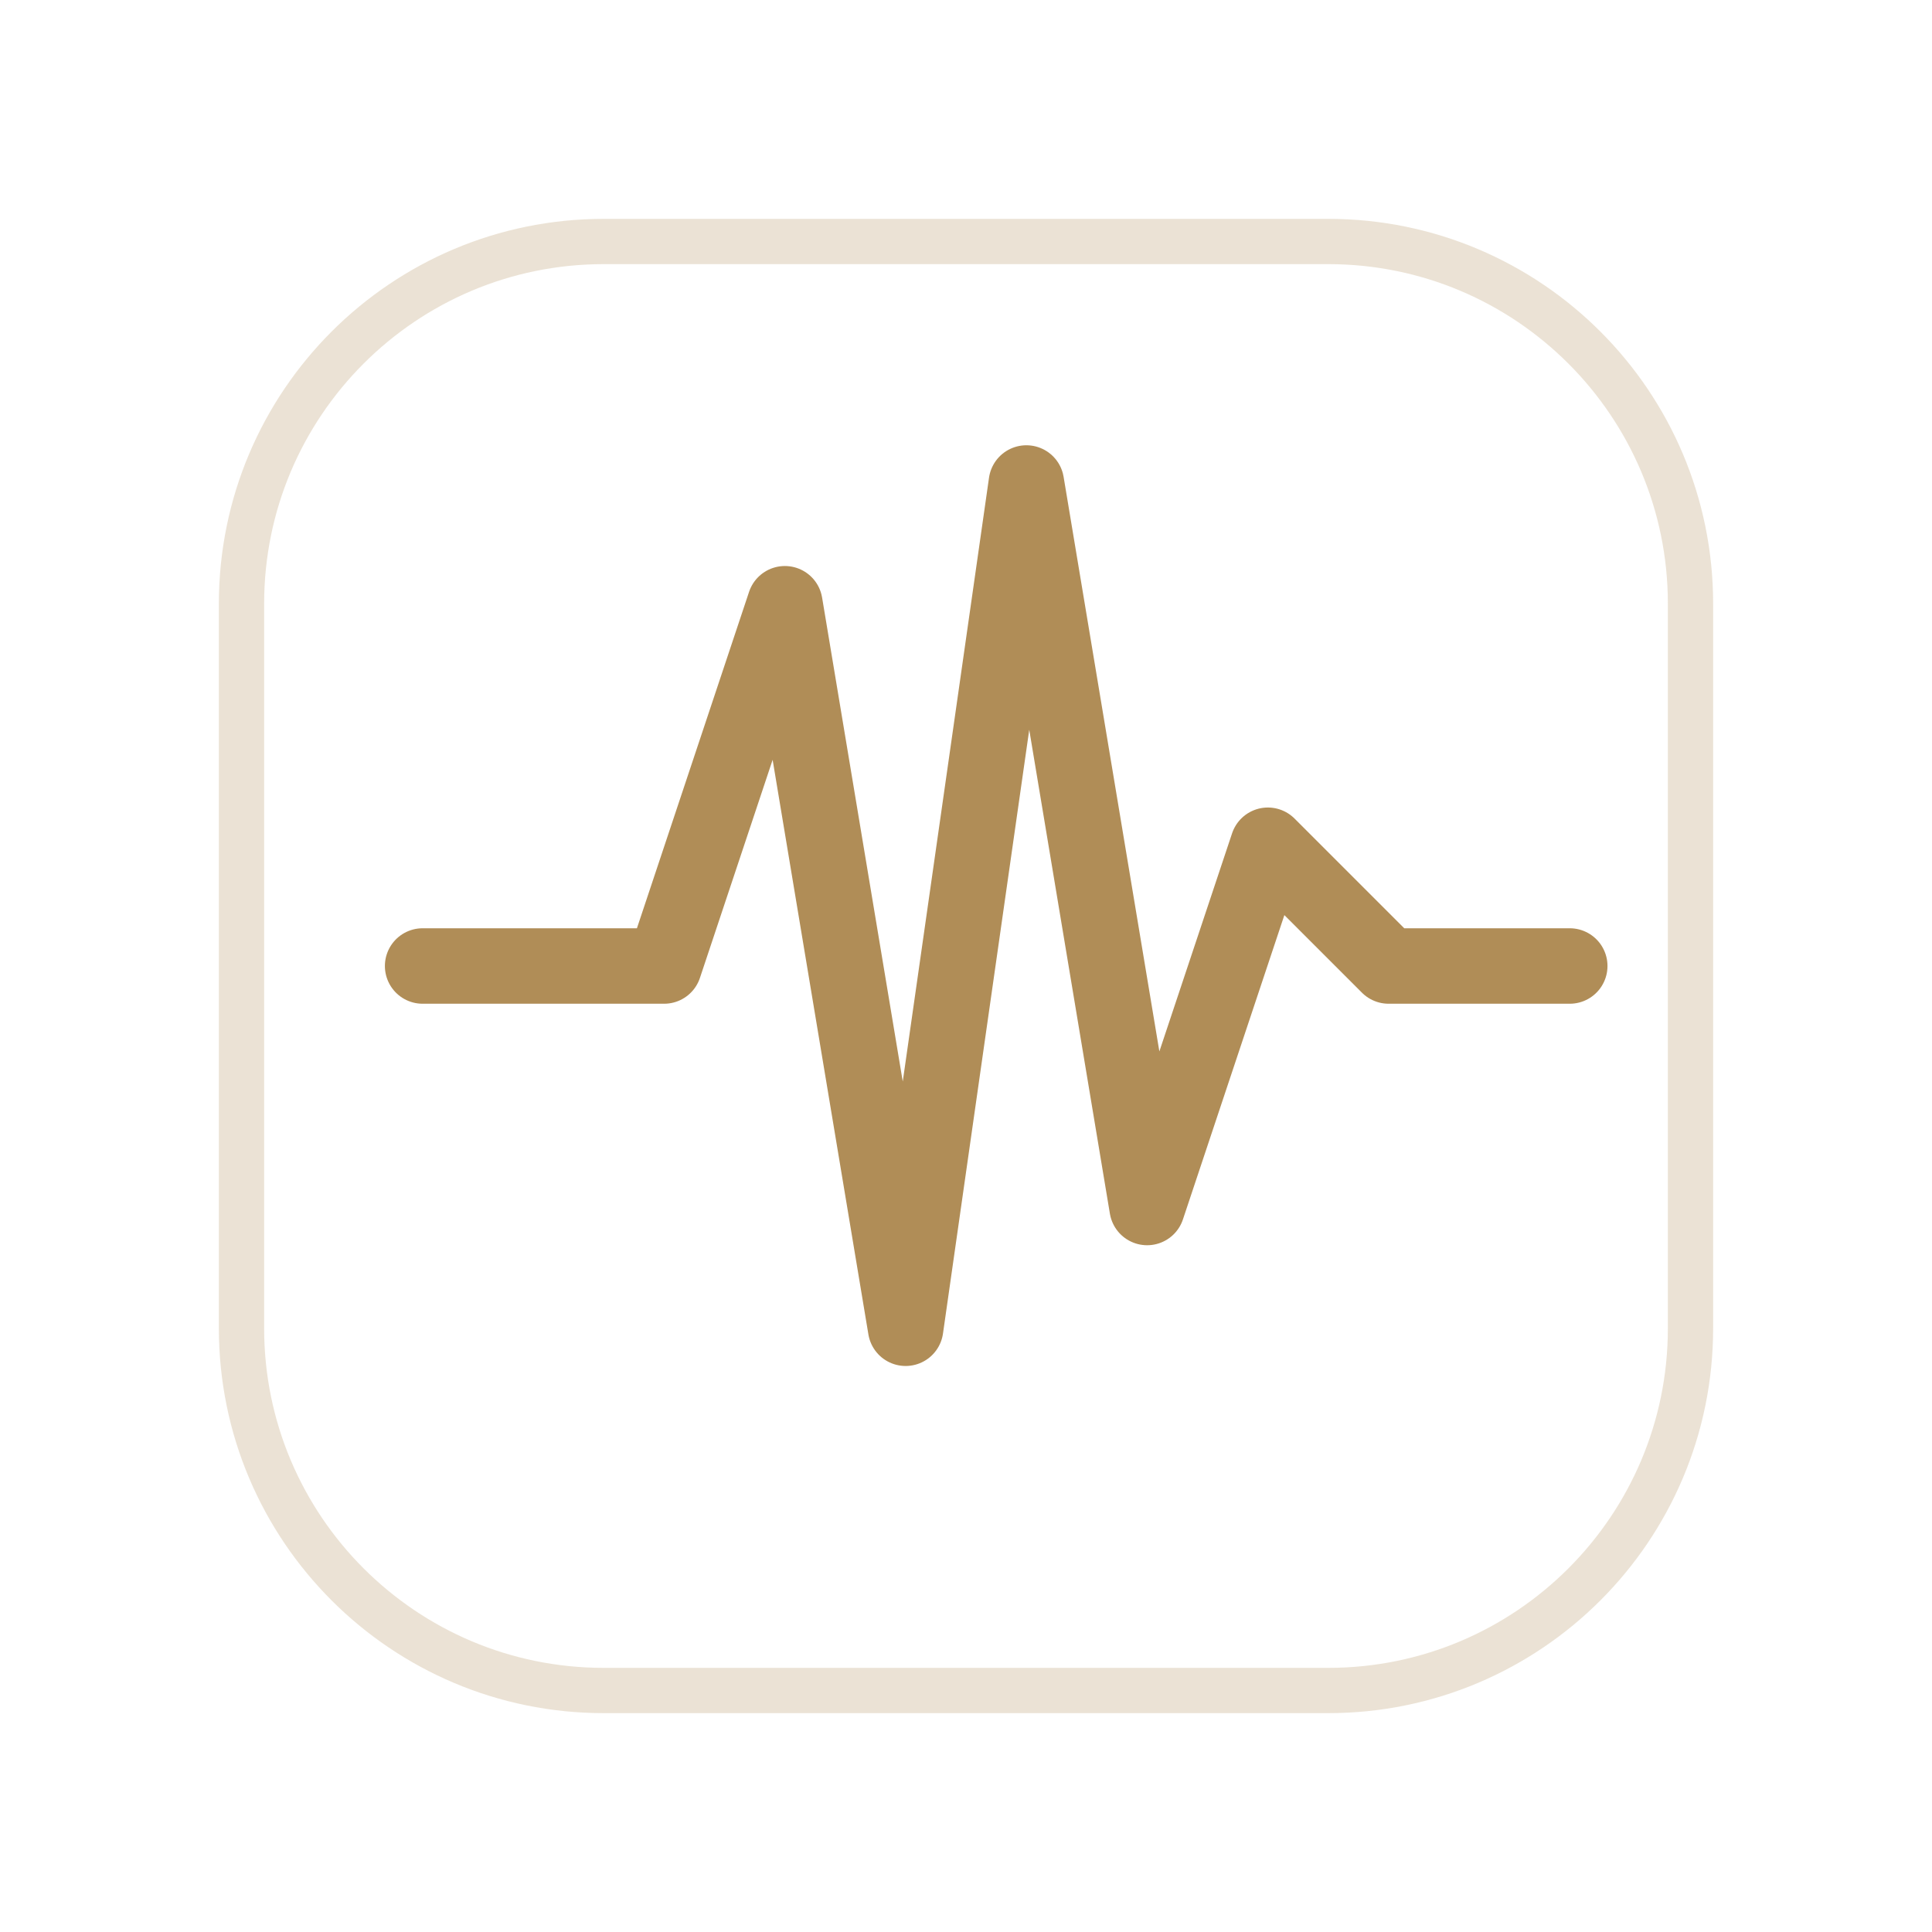
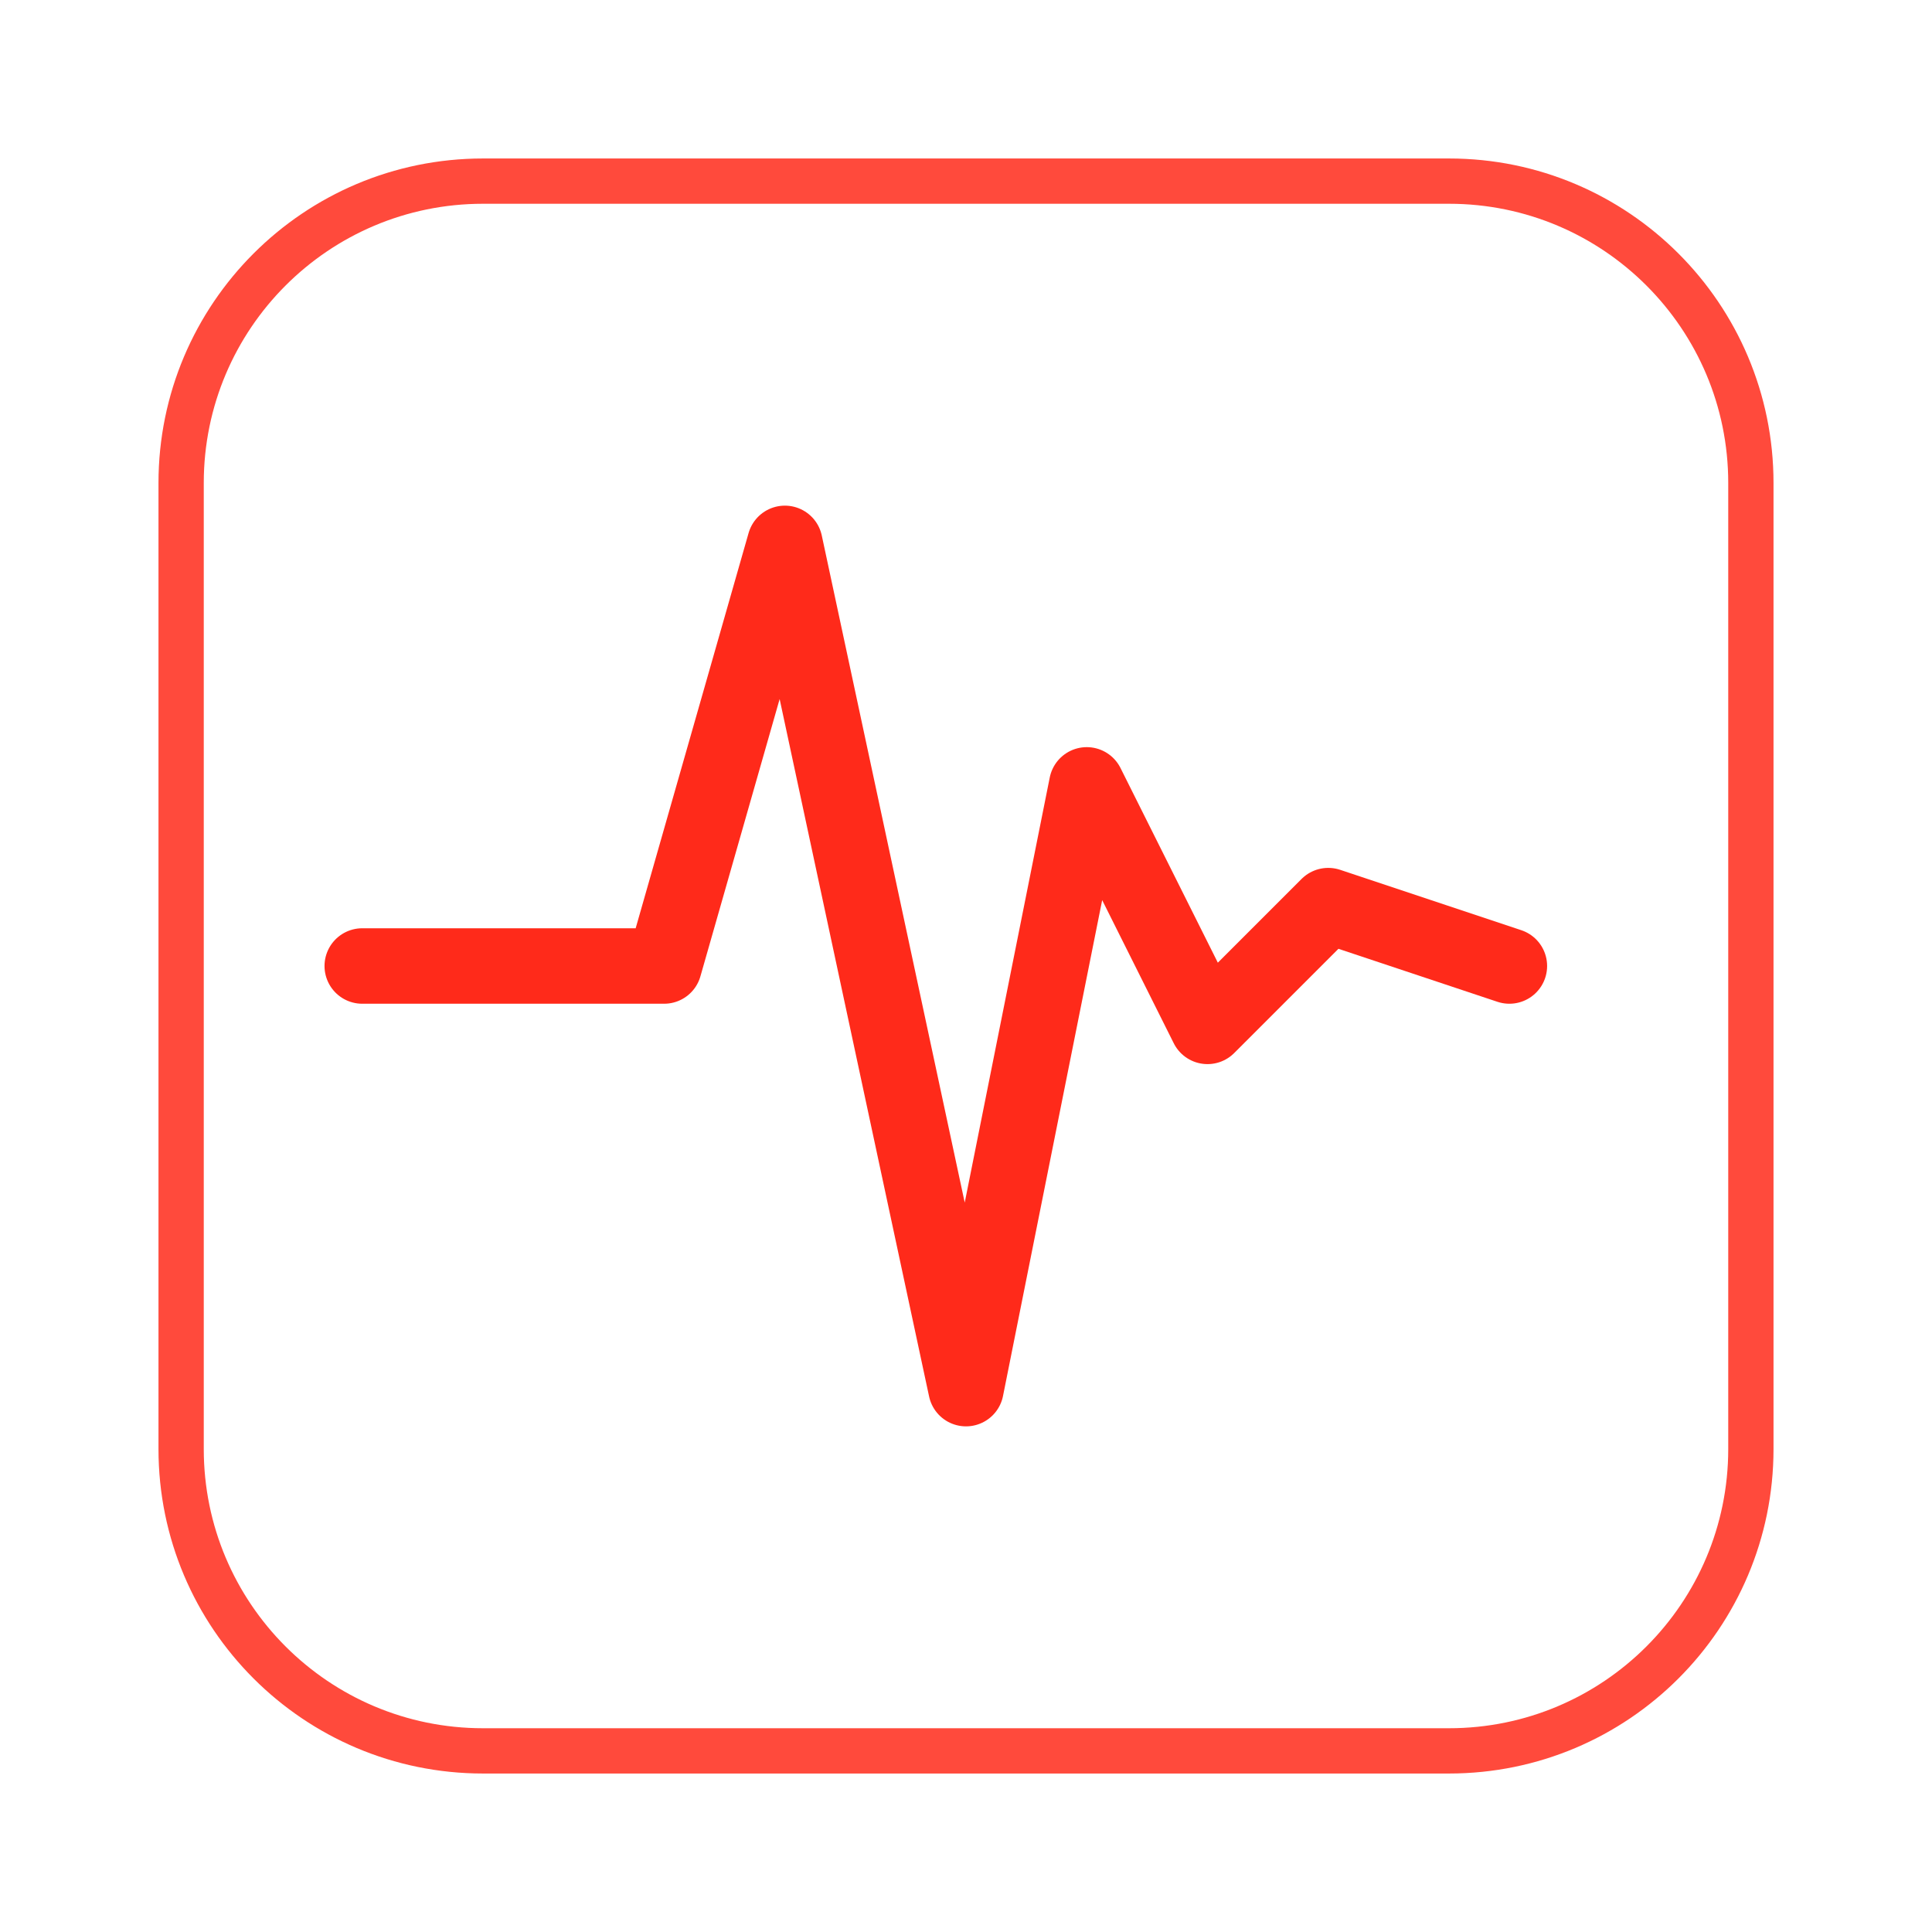
<svg xmlns="http://www.w3.org/2000/svg" viewBox="0 0 64 64" fill="none">
-   <rect x="8" y="8" width="48" height="48" rx="12" fill="none" stroke="#b08d57" stroke-width="1.5" opacity="0.25" />
-   <polyline points="14,32 22,32 26,20 30,44 34,16 38,40 42,28 46,32 52,32" stroke="#b08d57" stroke-width="2.5" stroke-linecap="round" stroke-linejoin="round" fill="none" />
+   <rect x="6" y="6" width="52" height="52" rx="10" fill="none" stroke="#ff2a1a" stroke-width="1.5" opacity="0.85" />
+   <polyline points="12,32 22,32 26,18 32,46 36,26 40,34 44,30 50,32" stroke="#ff2a1a" stroke-width="2.5" stroke-linecap="round" stroke-linejoin="round" fill="none" />
</svg>
